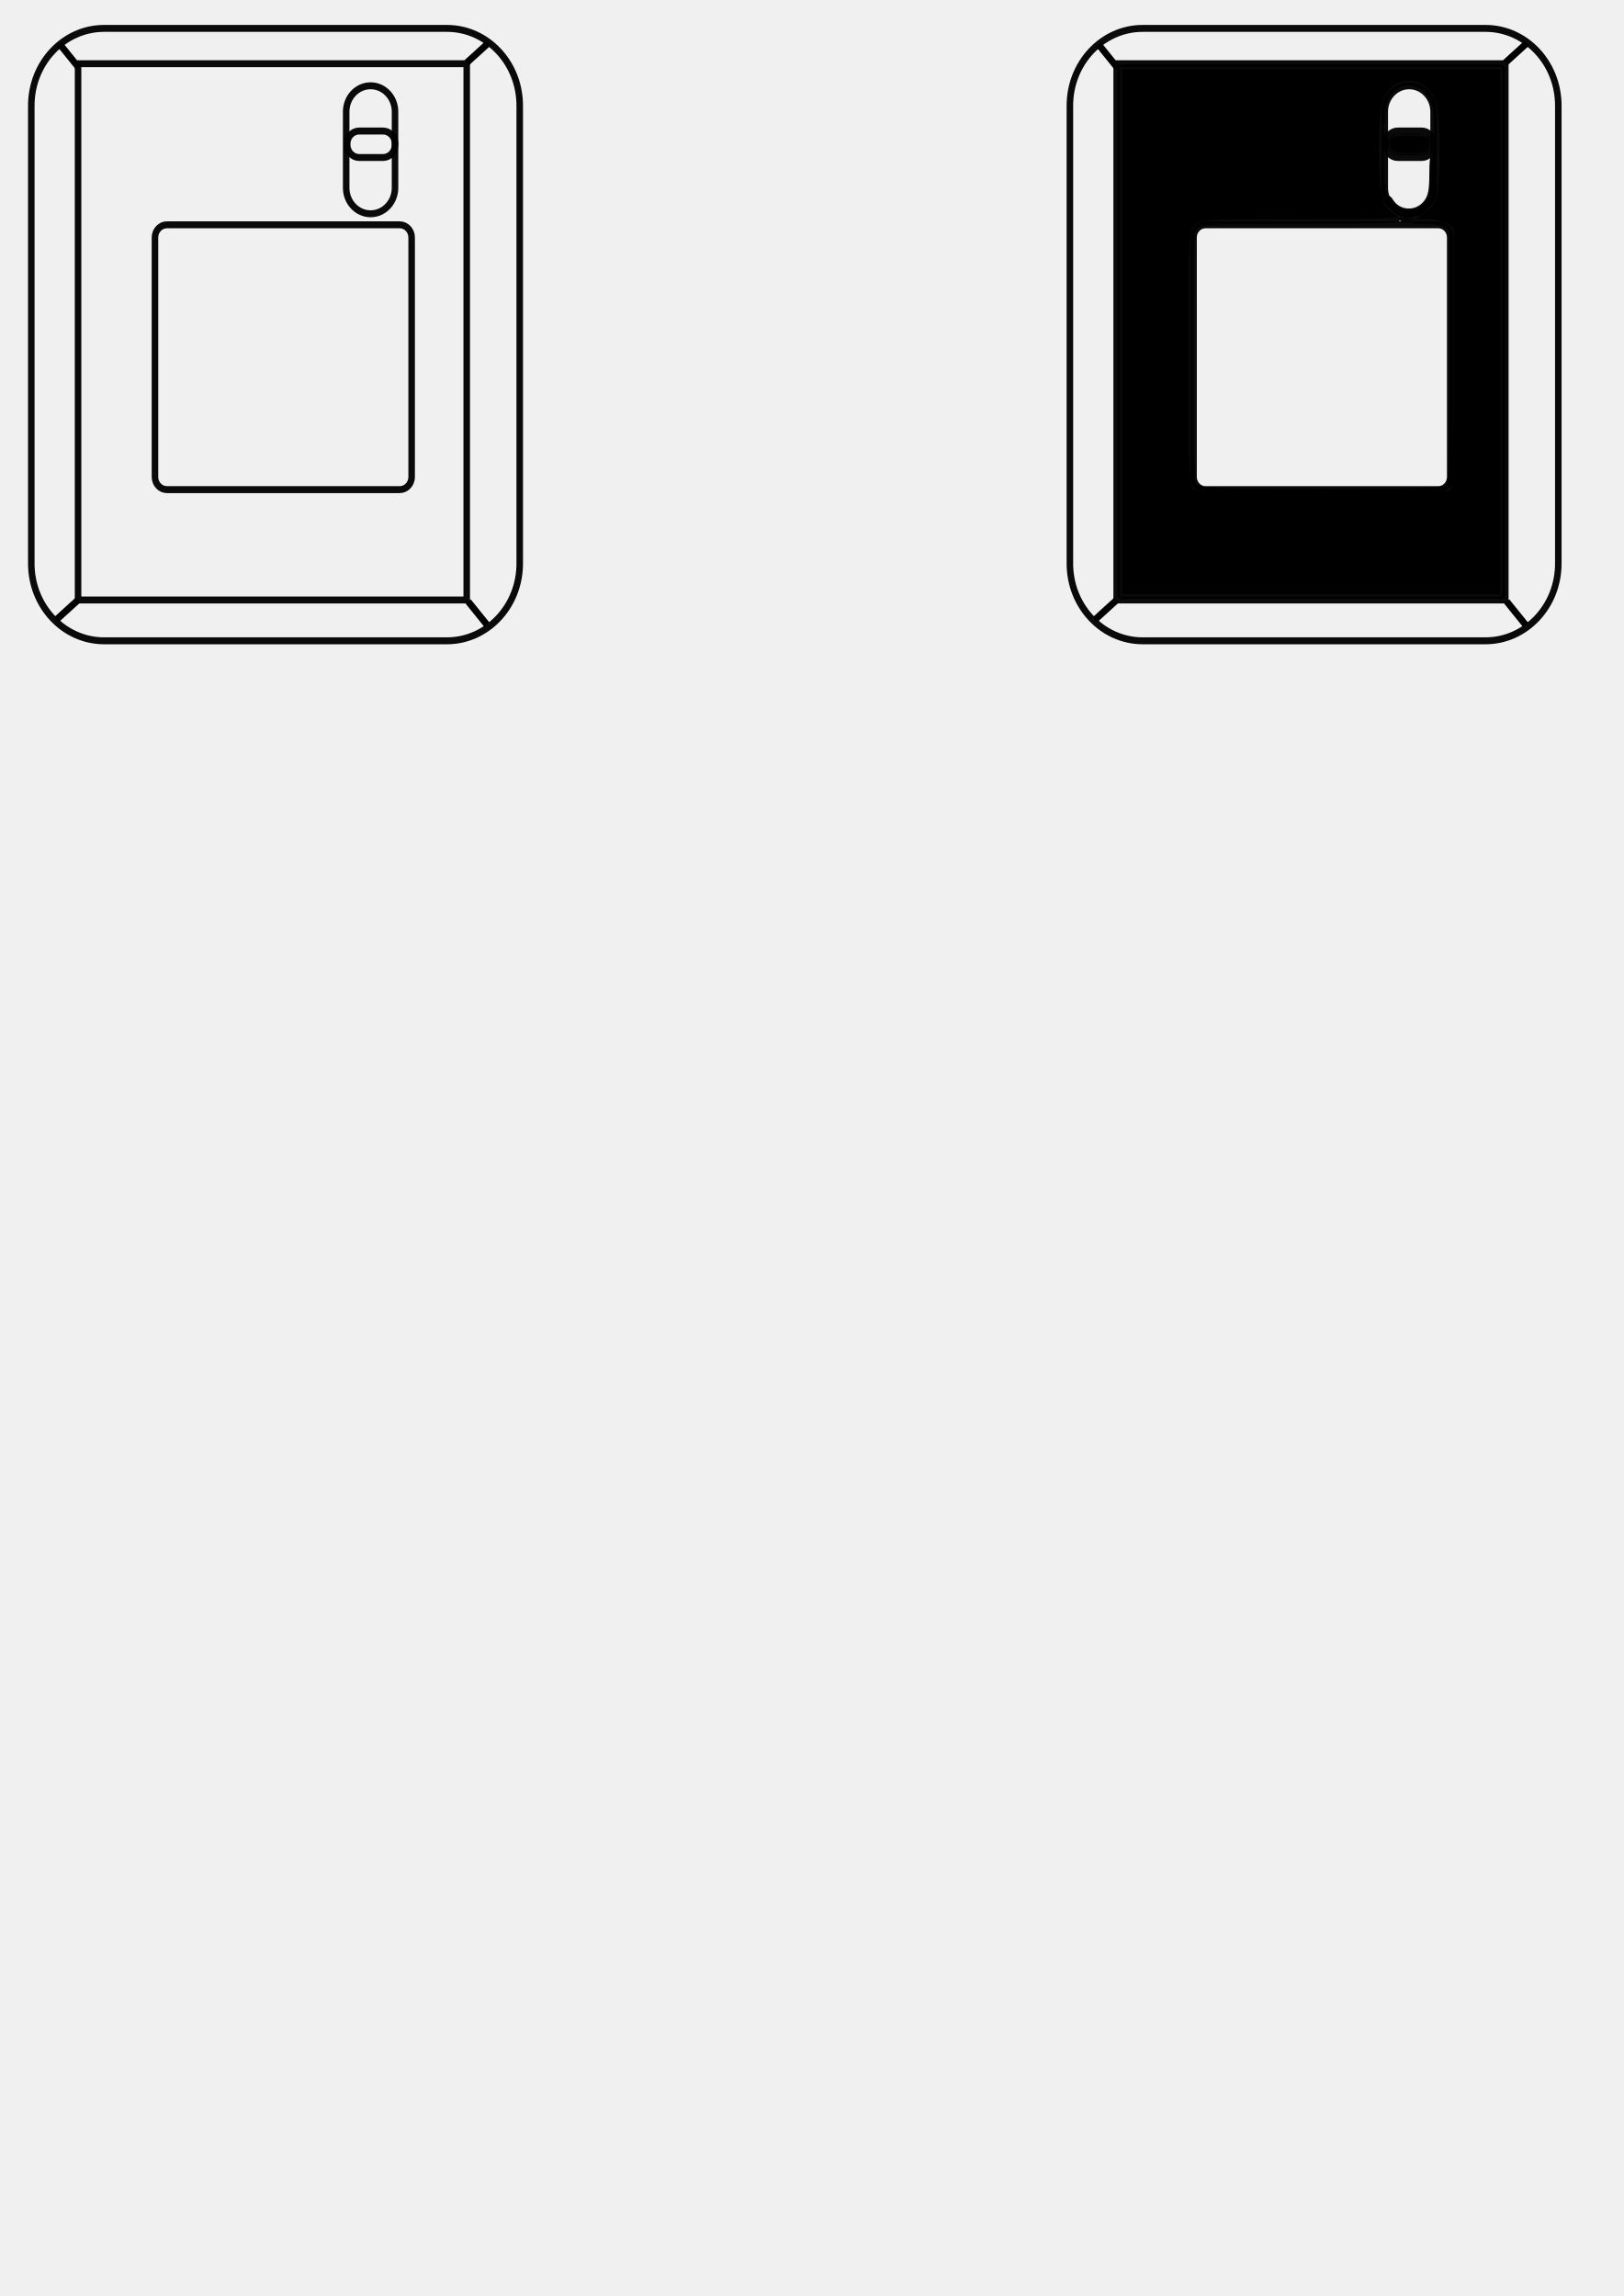
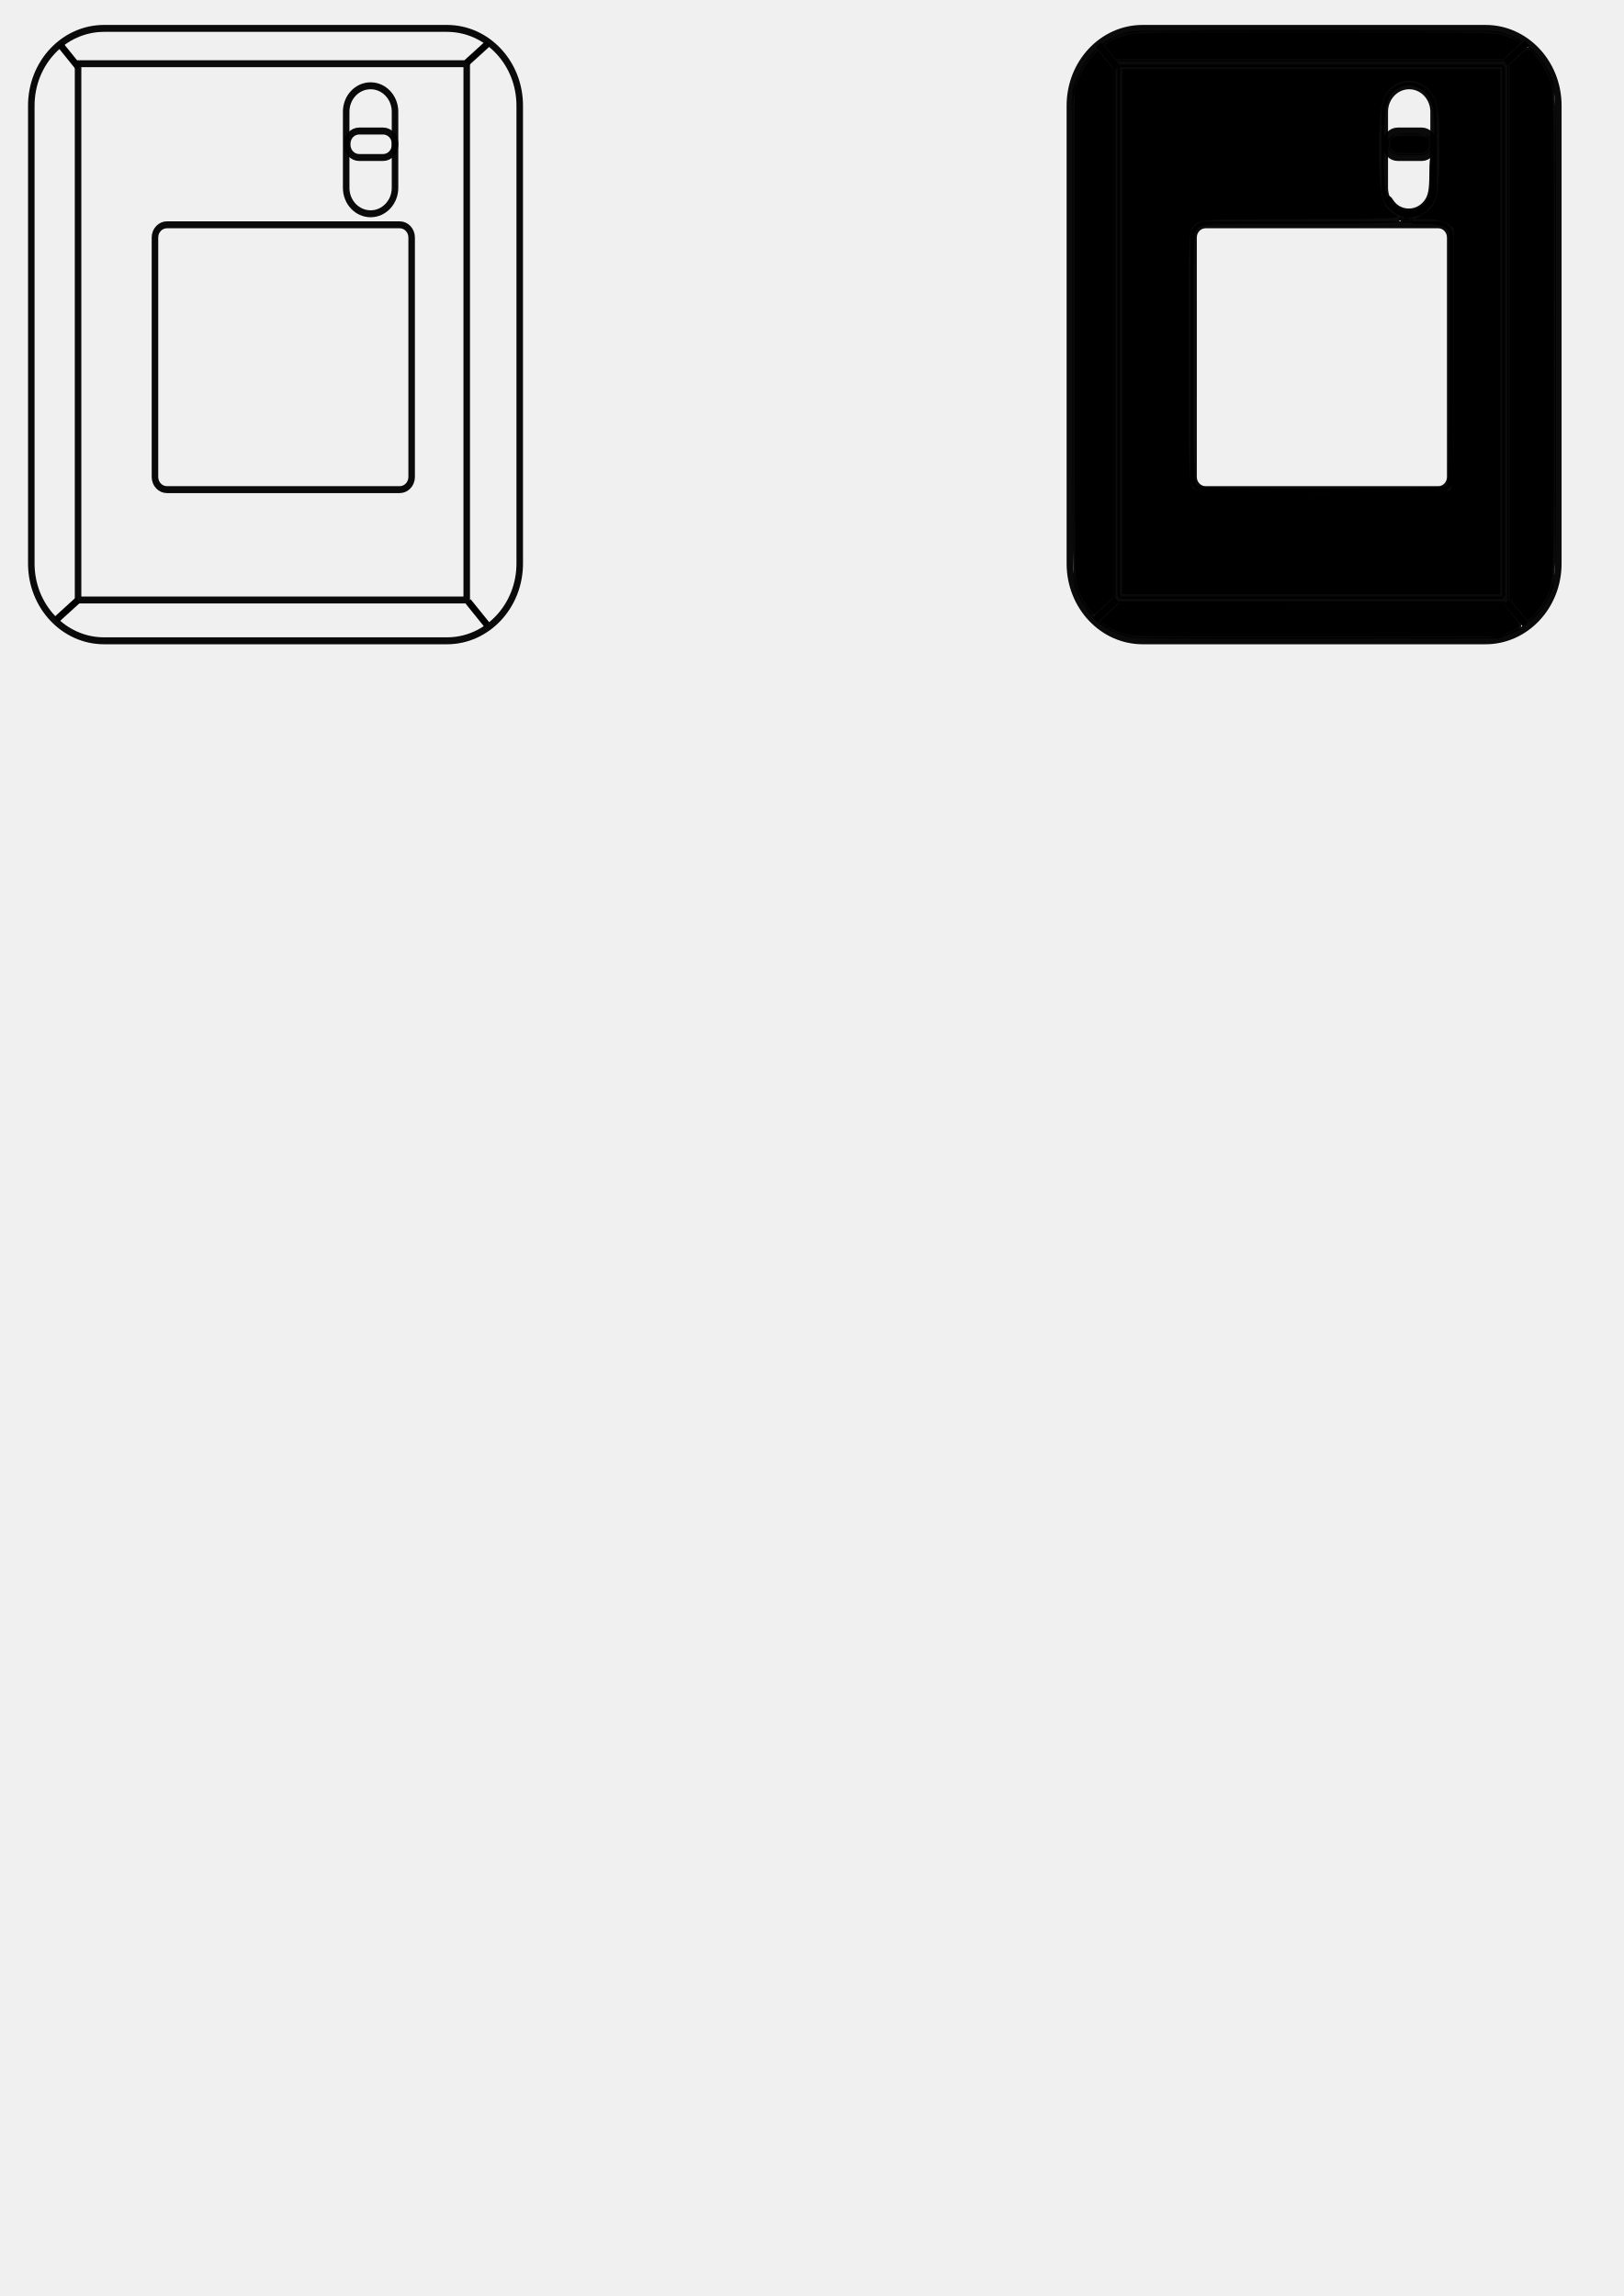
<svg xmlns="http://www.w3.org/2000/svg" width="210mm" height="297mm" viewBox="0 0 210 297" version="1.1" id="svg5">
  <defs id="defs2">
    </defs>
  <g id="layer1">
    <path style="fill:#000000;stroke:#000000;stroke-width:5.128;stroke-linecap:round;stroke-linejoin:round;stroke-miterlimit:4;stroke-dasharray:none;stroke-opacity:0.955;paint-order:stroke markers fill" d="" id="path1507" transform="scale(0.2645833)" />
    <path style="fill:#000000;stroke:#000000;stroke-width:5.128;stroke-linecap:round;stroke-linejoin:round;stroke-miterlimit:4;stroke-dasharray:none;stroke-opacity:0.955;paint-order:stroke markers fill" d="" id="path1622" transform="scale(0.2645833)" />
    <path style="fill:#000000;stroke:#000000;stroke-width:5.128;stroke-linecap:round;stroke-linejoin:round;stroke-miterlimit:4;stroke-dasharray:none;stroke-opacity:0.955;paint-order:stroke markers fill" d="" id="path1973" transform="scale(0.2645833)" />
    <path style="fill:#ffffff;stroke:#000000;stroke-width:3.395;stroke-linecap:round;stroke-linejoin:round;stroke-opacity:0.955;paint-order:stroke markers fill" d="" id="path1530" transform="scale(0.2645833)" />
    <path style="fill:#ffffff;stroke:#000000;stroke-width:1.369;stroke-linecap:round;stroke-linejoin:round;stroke-opacity:0.955;paint-order:stroke markers fill" d="" id="path1047" transform="scale(0.2645833)" />
    <path style="fill:#ffffff;stroke:#000000;stroke-width:1.369;stroke-linecap:round;stroke-linejoin:round;stroke-opacity:0.955;paint-order:stroke markers fill" d="" id="path1086" transform="scale(0.2645833)" />
    <g id="g1529" transform="matrix(0.3602102,0,0,0.3825382,-0.5210766,-12.88348)" style="stroke-width:2.346;stroke-miterlimit:4;stroke-dasharray:none">
      <rect style="fill:none;stroke:#000000;stroke-width:2.346;stroke-linecap:round;stroke-linejoin:round;stroke-miterlimit:4;stroke-dasharray:none;stroke-opacity:0.955;paint-order:stroke markers fill" id="rect1273" width="139.548" height="181.338" x="29.477" y="55.222" />
      <rect style="fill:none;stroke:#000000;stroke-width:2.346;stroke-linecap:round;stroke-linejoin:round;stroke-miterlimit:4;stroke-dasharray:none;stroke-opacity:0.955;paint-order:stroke markers fill" id="rect1275" width="175.368" height="207.083" x="12.686" y="43.282" ry="26.119" />
      <path style="fill:none;stroke:#000000;stroke-width:2.346;stroke-linecap:butt;stroke-linejoin:miter;stroke-miterlimit:4;stroke-dasharray:none;stroke-opacity:1" d="m 29.477,236.56 -7.836,6.716" id="path1310" />
      <path style="fill:none;stroke:#000000;stroke-width:2.346;stroke-linecap:butt;stroke-linejoin:miter;stroke-miterlimit:4;stroke-dasharray:none;stroke-opacity:1" d="m 176.27,244.925 -6.716,-7.836" id="path1314" />
      <path style="fill:none;stroke:#000000;stroke-width:2.346;stroke-linecap:butt;stroke-linejoin:miter;stroke-miterlimit:4;stroke-dasharray:none;stroke-opacity:1" d="m 176.83,48.206 -7.836,6.716" id="path1400" />
      <path style="fill:none;stroke:#000000;stroke-width:2.346;stroke-linecap:butt;stroke-linejoin:miter;stroke-miterlimit:4;stroke-dasharray:none;stroke-opacity:1" d="m 22.974,48.705 6.716,7.835" id="path1406" />
      <rect style="fill:none;stroke:#000000;stroke-width:2.346;stroke-linecap:round;stroke-linejoin:round;stroke-miterlimit:4;stroke-dasharray:none;stroke-opacity:0.955;paint-order:stroke markers fill" id="rect1434" width="17.537" height="43.282" x="125.742" y="62.685" ry="8.768" />
      <rect style="fill:none;stroke:#000000;stroke-width:2.346;stroke-linecap:round;stroke-linejoin:round;stroke-miterlimit:4;stroke-dasharray:none;stroke-opacity:0.955;paint-order:stroke markers fill" id="rect1436" width="17.164" height="8.955" x="126.116" y="77.983" ry="4.291" />
      <rect style="fill:none;stroke:#000000;stroke-width:2.346;stroke-linecap:round;stroke-linejoin:round;stroke-miterlimit:4;stroke-dasharray:none;stroke-opacity:0.955;paint-order:stroke markers fill" id="rect1438" width="92.161" height="89.549" x="57.088" y="109.698" ry="4.291" />
    </g>
-     <g id="g1573" transform="matrix(0.3602102,0,0,0.3825382,133.8032,-12.88348)" style="stroke-width:2.346;stroke-miterlimit:4;stroke-dasharray:none">
-       <rect style="fill:none;stroke:#000000;stroke-width:2.346;stroke-linecap:round;stroke-linejoin:round;stroke-miterlimit:4;stroke-dasharray:none;stroke-opacity:0.955;paint-order:stroke markers fill" id="rect1555" width="139.548" height="181.338" x="29.477" y="55.222" />
-       <rect style="fill:none;stroke:#000000;stroke-width:2.346;stroke-linecap:round;stroke-linejoin:round;stroke-miterlimit:4;stroke-dasharray:none;stroke-opacity:0.955;paint-order:stroke markers fill" id="rect1557" width="175.368" height="207.083" x="12.686" y="43.282" ry="26.119" />
-       <path style="fill:none;stroke:#000000;stroke-width:2.346;stroke-linecap:butt;stroke-linejoin:miter;stroke-miterlimit:4;stroke-dasharray:none;stroke-opacity:1" d="m 29.477,236.56 -7.836,6.716" id="path1559" />
-       <path style="fill:none;stroke:#000000;stroke-width:2.346;stroke-linecap:butt;stroke-linejoin:miter;stroke-miterlimit:4;stroke-dasharray:none;stroke-opacity:1" d="m 176.27,244.925 -6.716,-7.836" id="path1561" />
-       <path style="fill:none;stroke:#000000;stroke-width:2.346;stroke-linecap:butt;stroke-linejoin:miter;stroke-miterlimit:4;stroke-dasharray:none;stroke-opacity:1" d="m 176.83,48.206 -7.836,6.716" id="path1563" />
-       <path style="fill:none;stroke:#000000;stroke-width:2.346;stroke-linecap:butt;stroke-linejoin:miter;stroke-miterlimit:4;stroke-dasharray:none;stroke-opacity:1" d="m 22.974,48.705 6.716,7.835" id="path1565" />
-       <rect style="fill:none;stroke:#000000;stroke-width:2.346;stroke-linecap:round;stroke-linejoin:round;stroke-miterlimit:4;stroke-dasharray:none;stroke-opacity:0.955;paint-order:stroke markers fill" id="rect1567" width="17.537" height="43.282" x="125.742" y="62.685" ry="8.768" />
-       <rect style="fill:none;stroke:#000000;stroke-width:2.346;stroke-linecap:round;stroke-linejoin:round;stroke-miterlimit:4;stroke-dasharray:none;stroke-opacity:0.955;paint-order:stroke markers fill" id="rect1569" width="17.164" height="8.955" x="126.116" y="77.983" ry="4.291" />
-       <rect style="fill:none;stroke:#000000;stroke-width:2.346;stroke-linecap:round;stroke-linejoin:round;stroke-miterlimit:4;stroke-dasharray:none;stroke-opacity:0.955;paint-order:stroke markers fill" id="rect1571" width="92.161" height="89.549" x="57.088" y="109.698" ry="4.291" />
+     <g id="g2273">
+       <g id="g1573" transform="matrix(0.3602102,0,0,0.3825382,133.8032,-12.88348)" style="stroke-width:2.346;stroke-miterlimit:4;stroke-dasharray:none">
+         <rect style="fill:none;stroke:#000000;stroke-width:2.346;stroke-linecap:round;stroke-linejoin:round;stroke-miterlimit:4;stroke-dasharray:none;stroke-opacity:0.955;paint-order:stroke markers fill" id="rect1555" width="139.548" height="181.338" x="29.477" y="55.222" />
+         <rect style="fill:none;stroke:#000000;stroke-width:2.346;stroke-linecap:round;stroke-linejoin:round;stroke-miterlimit:4;stroke-dasharray:none;stroke-opacity:0.955;paint-order:stroke markers fill" id="rect1557" width="175.368" height="207.083" x="12.686" y="43.282" ry="26.119" />
+         <path style="fill:none;stroke:#000000;stroke-width:2.346;stroke-linecap:butt;stroke-linejoin:miter;stroke-miterlimit:4;stroke-dasharray:none;stroke-opacity:1" d="m 29.477,236.56 -7.836,6.716" id="path1559" />
+         <path style="fill:none;stroke:#000000;stroke-width:2.346;stroke-linecap:butt;stroke-linejoin:miter;stroke-miterlimit:4;stroke-dasharray:none;stroke-opacity:1" d="m 176.27,244.925 -6.716,-7.836" id="path1561" />
+         <path style="fill:none;stroke:#000000;stroke-width:2.346;stroke-linecap:butt;stroke-linejoin:miter;stroke-miterlimit:4;stroke-dasharray:none;stroke-opacity:1" d="m 176.83,48.206 -7.836,6.716" id="path1563" />
+         <path style="fill:none;stroke:#000000;stroke-width:2.346;stroke-linecap:butt;stroke-linejoin:miter;stroke-miterlimit:4;stroke-dasharray:none;stroke-opacity:1" d="m 22.974,48.705 6.716,7.835" id="path1565" />
+         <rect style="fill:none;stroke:#000000;stroke-width:2.346;stroke-linecap:round;stroke-linejoin:round;stroke-miterlimit:4;stroke-dasharray:none;stroke-opacity:0.955;paint-order:stroke markers fill" id="rect1567" width="17.537" height="43.282" x="125.742" y="62.685" ry="8.768" />
+         <rect style="fill:none;stroke:#000000;stroke-width:2.346;stroke-linecap:round;stroke-linejoin:round;stroke-miterlimit:4;stroke-dasharray:none;stroke-opacity:0.955;paint-order:stroke markers fill" id="rect1569" width="17.164" height="8.955" x="126.116" y="77.983" ry="4.291" />
+         <rect style="fill:none;stroke:#000000;stroke-width:2.346;stroke-linecap:round;stroke-linejoin:round;stroke-miterlimit:4;stroke-dasharray:none;stroke-opacity:0.955;paint-order:stroke markers fill" id="rect1571" width="92.161" height="89.549" x="57.088" y="109.698" ry="4.291" />
+       </g>
+       <path style="fill:#000000;stroke:#000000;stroke-width:4.642;stroke-linecap:round;stroke-linejoin:round;stroke-miterlimit:4;stroke-dasharray:none;stroke-opacity:0.955;paint-order:stroke markers fill" d="M 548.579,162.176 V 33.845 h 92.37 92.37 V 162.176 290.507 h -92.37 -92.37 z m 160.484,77.281 c 1.266,-1.266 1.692,-17.594 1.692,-64.791 v -63.098 l -3.134,-2.195 c -1.724,-1.207 -6.007,-2.198 -9.519,-2.201 l -6.385,-0.005 4.497,-2.742 c 3.022,-1.842 4.985,-4.501 5.986,-8.104 1.909,-6.875 1.936,-39.008 0.038,-45.842 -2.676,-9.635 -13.293,-14.044 -20.932,-8.694 -5.863,4.107 -7.216,10.081 -7.214,31.853 0.002,22.165 1.646,28.331 8.459,31.735 2.887,1.442 -5.482,1.765 -46.185,1.782 -47.816,0.02 -49.818,0.128 -52.531,2.841 -2.735,2.735 -2.82,4.701 -2.82,64.77 0,54.437 0.269,62.218 2.216,64.165 1.946,1.946 9.638,2.216 63.178,2.216 45.535,0 61.39,-0.428 62.654,-1.692 z" id="path1704" transform="scale(0.2645833)" />
+       <path style="fill:#000000;stroke:#000000;stroke-width:2.163;stroke-linecap:round;stroke-linejoin:round;stroke-miterlimit:4;stroke-dasharray:none;stroke-opacity:0.955;paint-order:stroke markers fill" d="m 682.527,102.298 c -2.13,-1.966 -3.773,-4.045 -3.767,-4.763 0.009,-0.987 0.324,-0.786 1.397,0.89 3.69,5.763 12.012,6.198 16.502,0.861 2.483,-2.95 3.108,-5.893 3.112,-14.65 0.002,-5.095 0.259,-7.84 0.762,-8.151 0.568,-0.351 0.643,1.668 0.298,8.01 -0.52,9.575 -1.118,12.473 -3.094,14.985 -1.827,2.322 -8.124,6.307 -9.967,6.307 -0.858,-1.4e-4 -3.033,-1.448 -5.244,-3.489 z" id="path1782" transform="scale(0.2645833)" />
+       <path style="fill:#000000;stroke:#000000;stroke-width:2.163;stroke-linecap:round;stroke-linejoin:round;stroke-miterlimit:4;stroke-dasharray:none;stroke-opacity:0.955;paint-order:stroke markers fill" d="m 685.319,107.215 c 0,-0.299 0.887,-0.413 1.971,-0.254 2.534,0.372 2.534,0.797 0,0.797 -1.084,0 -1.971,-0.244 -1.971,-0.543 z" id="path1821" transform="scale(0.2645833)" />
+       <path style="fill:#000000;stroke:#000000;stroke-width:2.163;stroke-linecap:round;stroke-linejoin:round;stroke-miterlimit:4;stroke-dasharray:none;stroke-opacity:0.955;paint-order:stroke markers fill" d="m 680.72,73.591 c -1.642,-1.642 -1.698,-4.706 -0.113,-6.14 0.965,-0.873 2.625,-1.087 8.416,-1.087 7.768,0 9.077,0.444 9.767,3.314 0.279,1.162 -0.025,2.213 -0.997,3.45 -1.368,1.739 -1.557,1.778 -8.579,1.778 -6.304,0 -7.34,-0.16 -8.494,-1.314 z" id="path1938" transform="scale(0.2645833)" />
+       <path style="fill:#000000;stroke:#000000;stroke-width:2.163;stroke-linecap:round;stroke-linejoin:round;stroke-miterlimit:4;stroke-dasharray:none;stroke-opacity:0.955;paint-order:stroke markers fill" d="m 551.974,310.434 c -4.452,-0.973 -9.761,-3.333 -12.523,-5.568 l -1.643,-1.329 4.599,-4.24 4.599,-4.24 93.96,0.019 93.96,0.019 4.182,5.286 c 4.885,6.175 4.879,6.199 -2.282,8.981 l -4.528,1.759 -88.047,0.119 c -73.573,0.1 -88.742,-0.033 -92.279,-0.806 z" id="path2019" transform="scale(0.2645833)" />
+       <path style="fill:#000000;stroke:#000000;stroke-width:2.163;stroke-linecap:round;stroke-linejoin:round;stroke-miterlimit:4;stroke-dasharray:none;stroke-opacity:0.955;paint-order:stroke markers fill" d="m 532.198,297.529 c -2.575,-3.533 -4.044,-6.415 -5.634,-11.049 -1.197,-3.49 -1.24,-7.707 -1.24,-122.871 V 44.352 l 1.519,-4.396 c 1.642,-4.751 5.466,-11.075 8.232,-13.612 l 1.724,-1.582 1.305,1.659 c 0.718,0.913 2.349,2.909 3.626,4.437 l 2.32,2.777 v 129.337 129.337 l -4.315,3.821 c -2.373,2.101 -4.575,3.914 -4.893,4.028 -0.318,0.114 -1.508,-1.069 -2.645,-2.628 z" id="path2058" transform="scale(0.2645833)" />
+       <path style="fill:#000000;stroke:#000000;stroke-width:2.163;stroke-linecap:round;stroke-linejoin:round;stroke-miterlimit:4;stroke-dasharray:none;stroke-opacity:0.955;paint-order:stroke markers fill" d="m 742.293,297.936 -4.408,-5.508 V 162.042 31.656 l 4.347,-3.983 c 3.436,-3.148 4.584,-3.856 5.479,-3.377 1.62,0.867 6.207,6.993 8.172,10.913 3.898,7.778 3.685,0.377 3.685,128.401 0,128.526 0.241,120.512 -3.868,128.625 -2.1,4.147 -5.051,8.104 -7.45,9.991 l -1.549,1.219 z" id="path2097" transform="scale(0.2645833)" />
+       <path style="fill:#000000;stroke:#000000;stroke-width:2.163;stroke-linecap:round;stroke-linejoin:round;stroke-miterlimit:4;stroke-dasharray:none;stroke-opacity:0.955;paint-order:stroke markers fill" d="m 542.677,25.555 -2.81,-3.356 1.599,-1.236 c 2.038,-1.576 7.846,-3.79 12.015,-4.58 4.482,-0.85 173.277,-0.814 177.907,0.038 3.67,0.675 11.753,3.78 11.752,4.515 -2e-4,0.23 -1.902,2.119 -4.225,4.197 l -4.225,3.778 h -94.602 -94.602 z" id="path2136" transform="scale(0.2645833)" />
    </g>
-     <path style="fill:#000000;stroke:#000000;stroke-width:4.642;stroke-linecap:round;stroke-linejoin:round;stroke-miterlimit:4;stroke-dasharray:none;stroke-opacity:0.955;paint-order:stroke markers fill" d="M 548.579,162.176 V 33.845 h 92.37 92.37 V 162.176 290.507 h -92.37 -92.37 z m 160.484,77.281 c 1.266,-1.266 1.692,-17.594 1.692,-64.791 v -63.098 l -3.134,-2.195 c -1.724,-1.207 -6.007,-2.198 -9.519,-2.201 l -6.385,-0.005 4.497,-2.742 c 3.022,-1.842 4.985,-4.501 5.986,-8.104 1.909,-6.875 1.936,-39.008 0.038,-45.842 -2.676,-9.635 -13.293,-14.044 -20.932,-8.694 -5.863,4.107 -7.216,10.081 -7.214,31.853 0.002,22.165 1.646,28.331 8.459,31.735 2.887,1.442 -5.482,1.765 -46.185,1.782 -47.816,0.02 -49.818,0.128 -52.531,2.841 -2.735,2.735 -2.82,4.701 -2.82,64.77 0,54.437 0.269,62.218 2.216,64.165 1.946,1.946 9.638,2.216 63.178,2.216 45.535,0 61.39,-0.428 62.654,-1.692 z" id="path1704" transform="scale(0.2645833)" />
-     <path style="fill:#000000;stroke:#000000;stroke-width:2.163;stroke-linecap:round;stroke-linejoin:round;stroke-miterlimit:4;stroke-dasharray:none;stroke-opacity:0.955;paint-order:stroke markers fill" d="m 682.527,102.298 c -2.13,-1.966 -3.773,-4.045 -3.767,-4.763 0.009,-0.987 0.324,-0.786 1.397,0.89 3.69,5.763 12.012,6.198 16.502,0.861 2.483,-2.95 3.108,-5.893 3.112,-14.65 0.002,-5.095 0.259,-7.84 0.762,-8.151 0.568,-0.351 0.643,1.668 0.298,8.01 -0.52,9.575 -1.118,12.473 -3.094,14.985 -1.827,2.322 -8.124,6.307 -9.967,6.307 -0.858,-1.4e-4 -3.033,-1.448 -5.244,-3.489 z" id="path1782" transform="scale(0.2645833)" />
-     <path style="fill:#000000;stroke:#000000;stroke-width:2.163;stroke-linecap:round;stroke-linejoin:round;stroke-miterlimit:4;stroke-dasharray:none;stroke-opacity:0.955;paint-order:stroke markers fill" d="m 685.319,107.215 c 0,-0.299 0.887,-0.413 1.971,-0.254 2.534,0.372 2.534,0.797 0,0.797 -1.084,0 -1.971,-0.244 -1.971,-0.543 z" id="path1821" transform="scale(0.2645833)" />
-     <path style="fill:#000000;stroke:#000000;stroke-width:2.163;stroke-linecap:round;stroke-linejoin:round;stroke-miterlimit:4;stroke-dasharray:none;stroke-opacity:0.955;paint-order:stroke markers fill" d="m 680.72,73.591 c -1.642,-1.642 -1.698,-4.706 -0.113,-6.14 0.965,-0.873 2.625,-1.087 8.416,-1.087 7.768,0 9.077,0.444 9.767,3.314 0.279,1.162 -0.025,2.213 -0.997,3.45 -1.368,1.739 -1.557,1.778 -8.579,1.778 -6.304,0 -7.34,-0.16 -8.494,-1.314 z" id="path1938" transform="scale(0.2645833)" />
  </g>
</svg>
